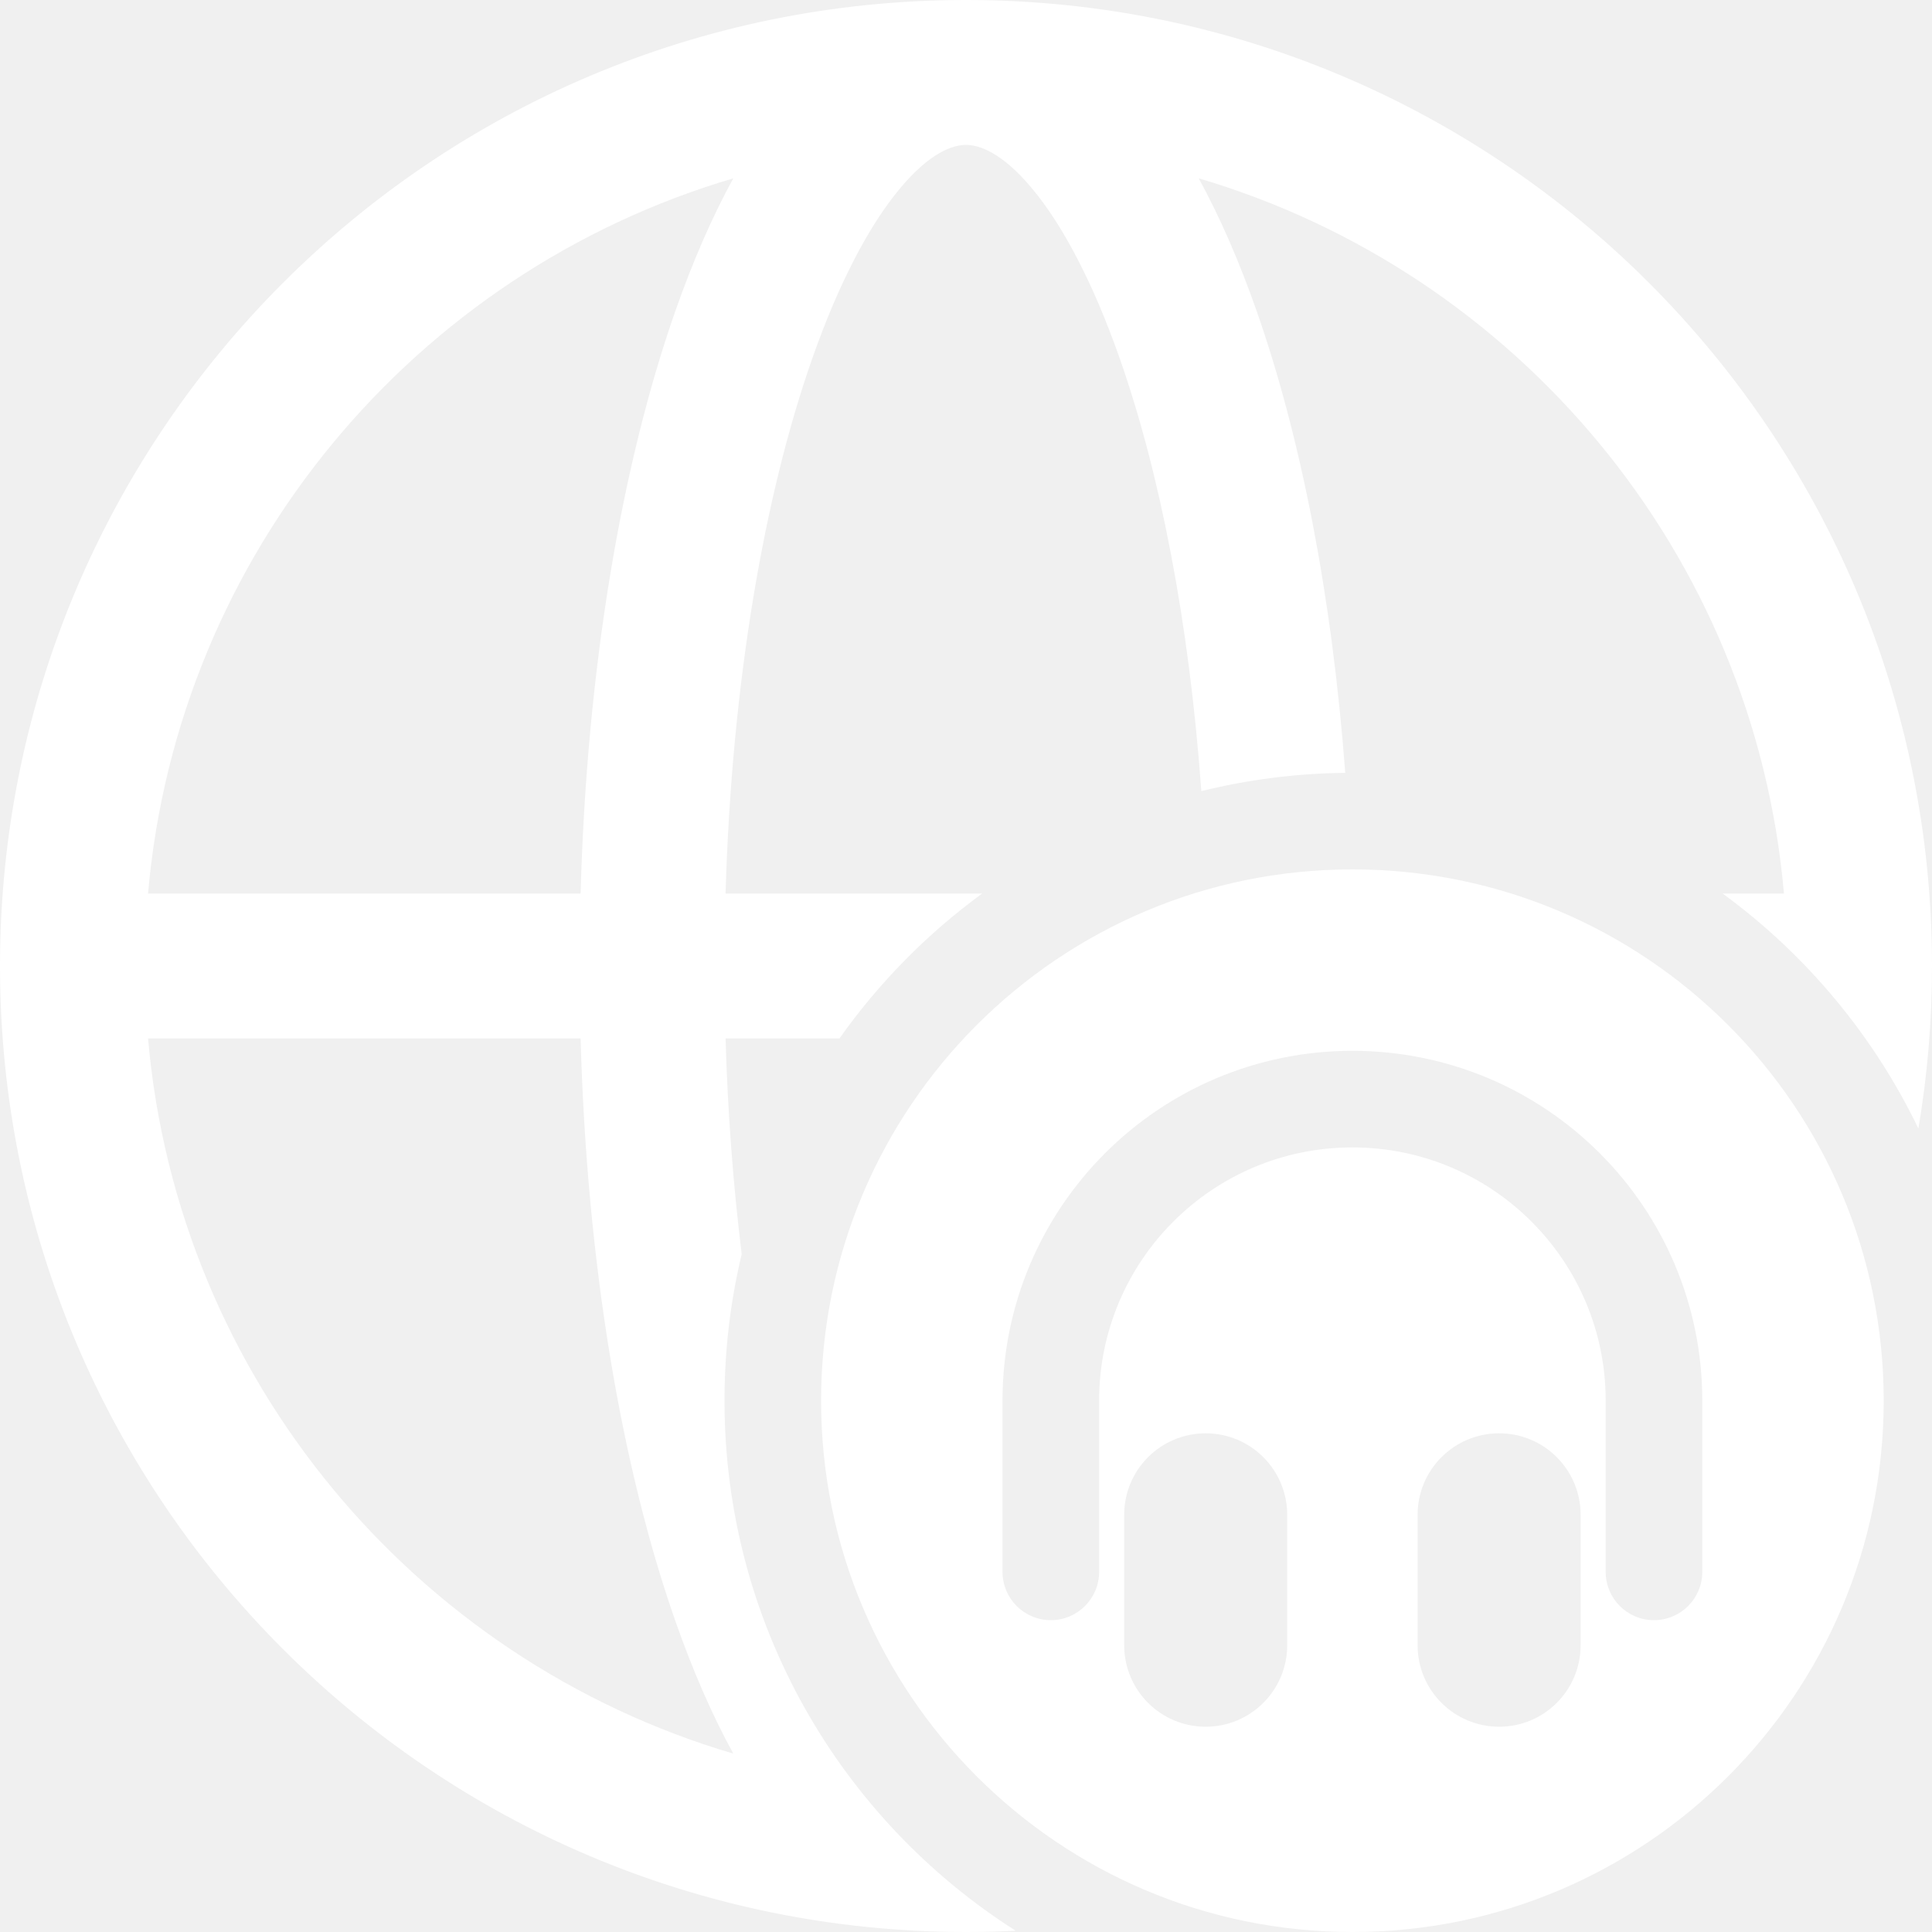
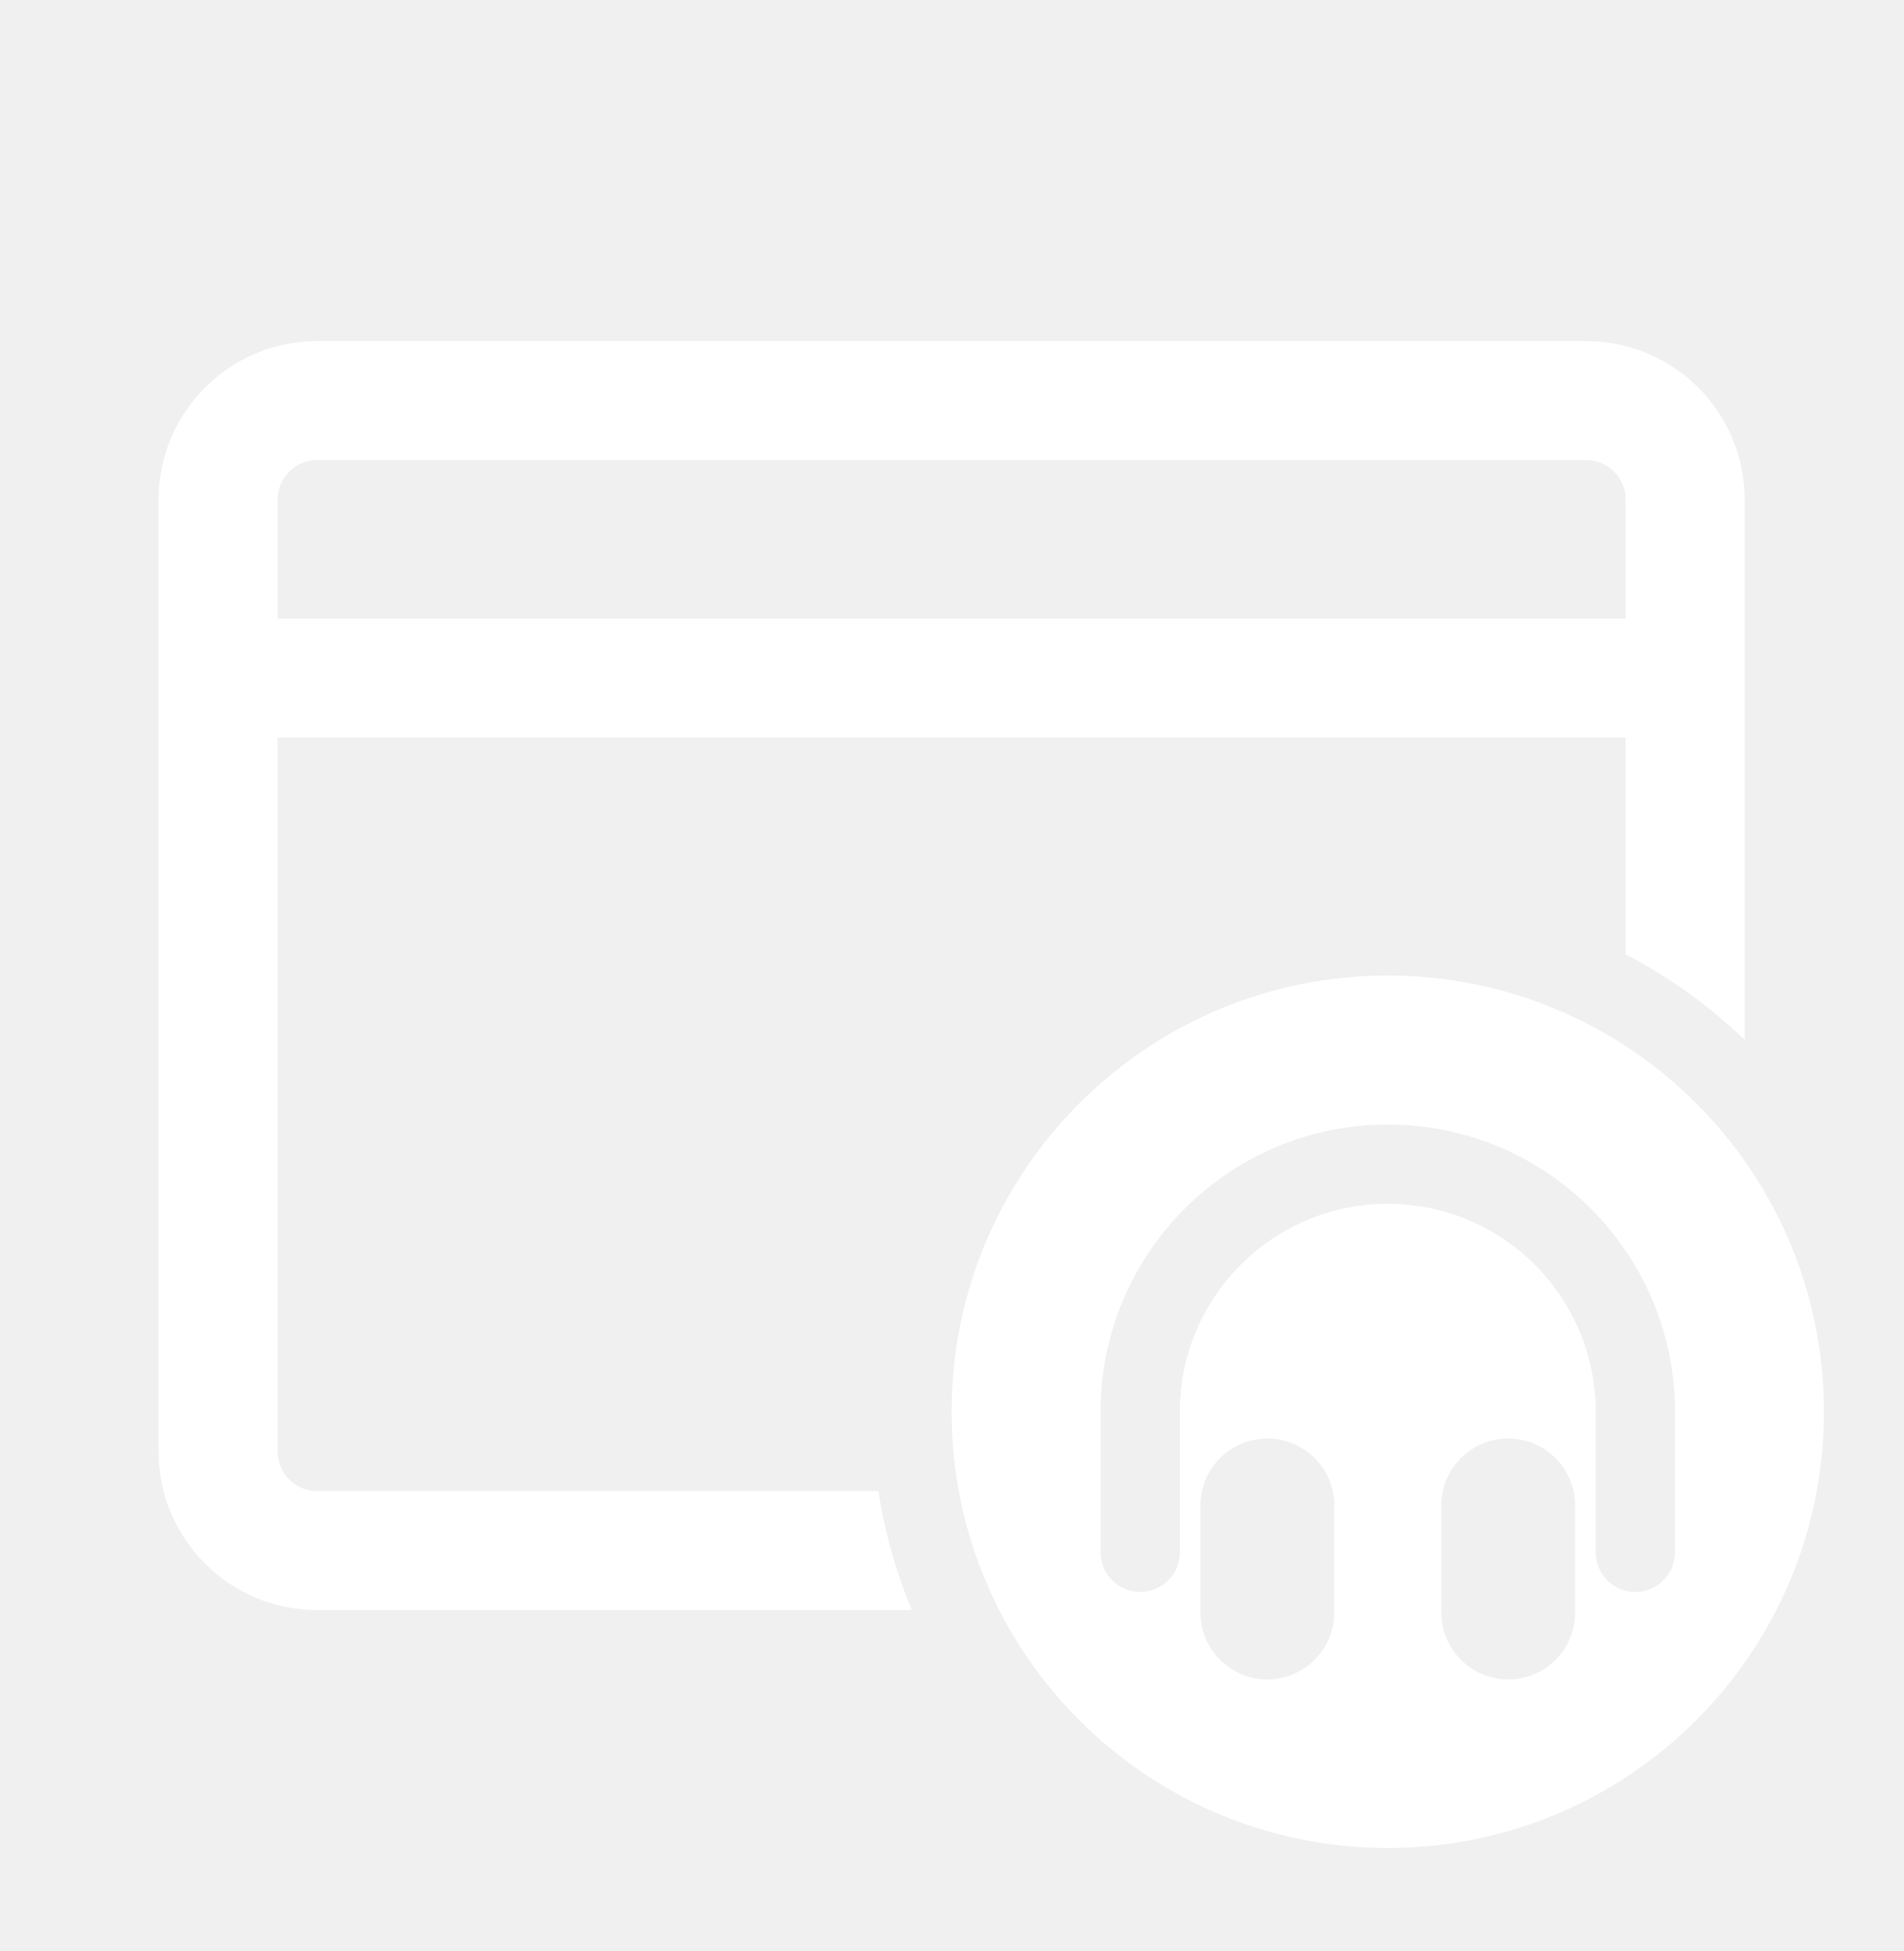
- <svg xmlns="http://www.w3.org/2000/svg" width="40" height="40" viewBox="0 0 40 40" fill="none">
-   <path fill-rule="evenodd" clip-rule="evenodd" d="M17.38 21.5H15.022C15.067 23.059 15.182 24.556 15.356 25.965C15.123 26.938 15 27.955 15 29C15 33.614 17.404 37.667 21.028 39.974C20.687 39.991 20.345 40 20 40C8.954 40 0 31.046 0 20C0 8.954 8.954 0 20 0C31.046 0 40 8.954 40 20C40 21.146 39.904 22.27 39.718 23.364C38.785 21.428 37.386 19.758 35.666 18.5H36.935C36.318 11.45 31.399 5.634 24.818 3.692C25.265 4.508 25.662 5.428 26.011 6.421C26.932 9.041 27.577 12.344 27.852 16.001C26.826 16.012 25.828 16.143 24.872 16.379C24.62 12.874 24.011 9.779 23.181 7.416C22.625 5.834 21.998 4.661 21.376 3.912C20.747 3.155 20.274 3 20 3C19.726 3 19.253 3.155 18.624 3.912C18.002 4.661 17.375 5.834 16.819 7.416C15.825 10.246 15.149 14.125 15.022 18.5H20.334C19.194 19.333 18.196 20.347 17.38 21.5ZM3.065 18.5H12.021C12.148 13.854 12.863 9.626 13.989 6.421C14.338 5.428 14.735 4.508 15.182 3.692C8.601 5.634 3.682 11.45 3.065 18.5ZM12.021 21.5H3.065C3.682 28.55 8.601 34.366 15.182 36.307C14.735 35.492 14.338 34.572 13.989 33.579C12.863 30.375 12.148 26.146 12.021 21.5Z" fill="white" />
-   <path fill-rule="evenodd" clip-rule="evenodd" d="M28 40C34.075 40 39 35.075 39 29C39 22.925 34.075 18 28 18C21.925 18 17 22.925 17 29C17 35.075 21.925 40 28 40ZM22.756 29C22.756 26.104 25.104 23.756 28 23.756C30.896 23.756 33.244 26.104 33.244 29V32.544C33.244 33.096 33.691 33.544 34.244 33.544C34.796 33.544 35.244 33.096 35.244 32.544V29C35.244 24.999 32.001 21.756 28 21.756C23.999 21.756 20.756 24.999 20.756 29V32.544C20.756 33.096 21.204 33.544 21.756 33.544C22.308 33.544 22.756 33.096 22.756 32.544V29ZM23.275 31.363C23.275 30.43 24.03 29.675 24.962 29.675C25.895 29.675 26.65 30.43 26.65 31.363V34.062C26.65 34.995 25.895 35.75 24.962 35.75C24.03 35.75 23.275 34.995 23.275 34.062V31.363ZM31.038 29.675C30.105 29.675 29.35 30.43 29.35 31.363V34.062C29.35 34.995 30.105 35.75 31.038 35.75C31.97 35.75 32.725 34.995 32.725 34.062V31.363C32.725 30.43 31.97 29.675 31.038 29.675Z" fill="white" />
+ <svg xmlns="http://www.w3.org/2000/svg" width="40" height="41" viewBox="0 0 40 41" fill="none">
+   <path fill-rule="evenodd" clip-rule="evenodd" d="M3.333 10.501C3.333 8.66 4.826 7.168 6.667 7.168H33.333C35.174 7.168 36.667 8.66 36.667 10.501V21.851C35.926 21.14 35.085 20.534 34.167 20.055V15.501H5.833V30.501C5.833 30.962 6.206 31.335 6.667 31.335H18.461C18.595 32.207 18.834 33.044 19.164 33.835H6.667C4.826 33.835 3.333 32.342 3.333 30.501V10.501ZM6.667 9.668H33.333C33.794 9.668 34.167 10.041 34.167 10.501V13.001H5.833V10.501C5.833 10.041 6.206 9.668 6.667 9.668ZM29.167 38.835C34.229 38.835 38.333 34.731 38.333 29.668C38.333 24.605 34.229 20.501 29.167 20.501C24.104 20.501 20 24.605 20 29.668C20 34.731 24.104 38.835 29.167 38.835ZM24.797 29.668C24.797 27.255 26.753 25.298 29.167 25.298C31.58 25.298 33.536 27.255 33.536 29.668V32.621C33.536 33.081 33.91 33.455 34.37 33.455C34.83 33.455 35.203 33.081 35.203 32.621V29.668C35.203 26.334 32.5 23.632 29.167 23.632C25.833 23.632 23.13 26.334 23.13 29.668V32.621C23.13 33.081 23.503 33.455 23.963 33.455C24.424 33.455 24.797 33.081 24.797 32.621V29.668ZM25.229 31.637C25.229 30.86 25.859 30.23 26.635 30.23C27.412 30.23 28.042 30.86 28.042 31.637V33.887C28.042 34.663 27.412 35.293 26.635 35.293C25.859 35.293 25.229 34.663 25.229 33.887V31.637ZM31.698 30.23C30.921 30.23 30.292 30.86 30.292 31.637V33.887C30.292 34.663 30.921 35.293 31.698 35.293C32.474 35.293 33.104 34.663 33.104 33.887V31.637C33.104 30.86 32.474 30.23 31.698 30.23Z" fill="white" />
</svg>
